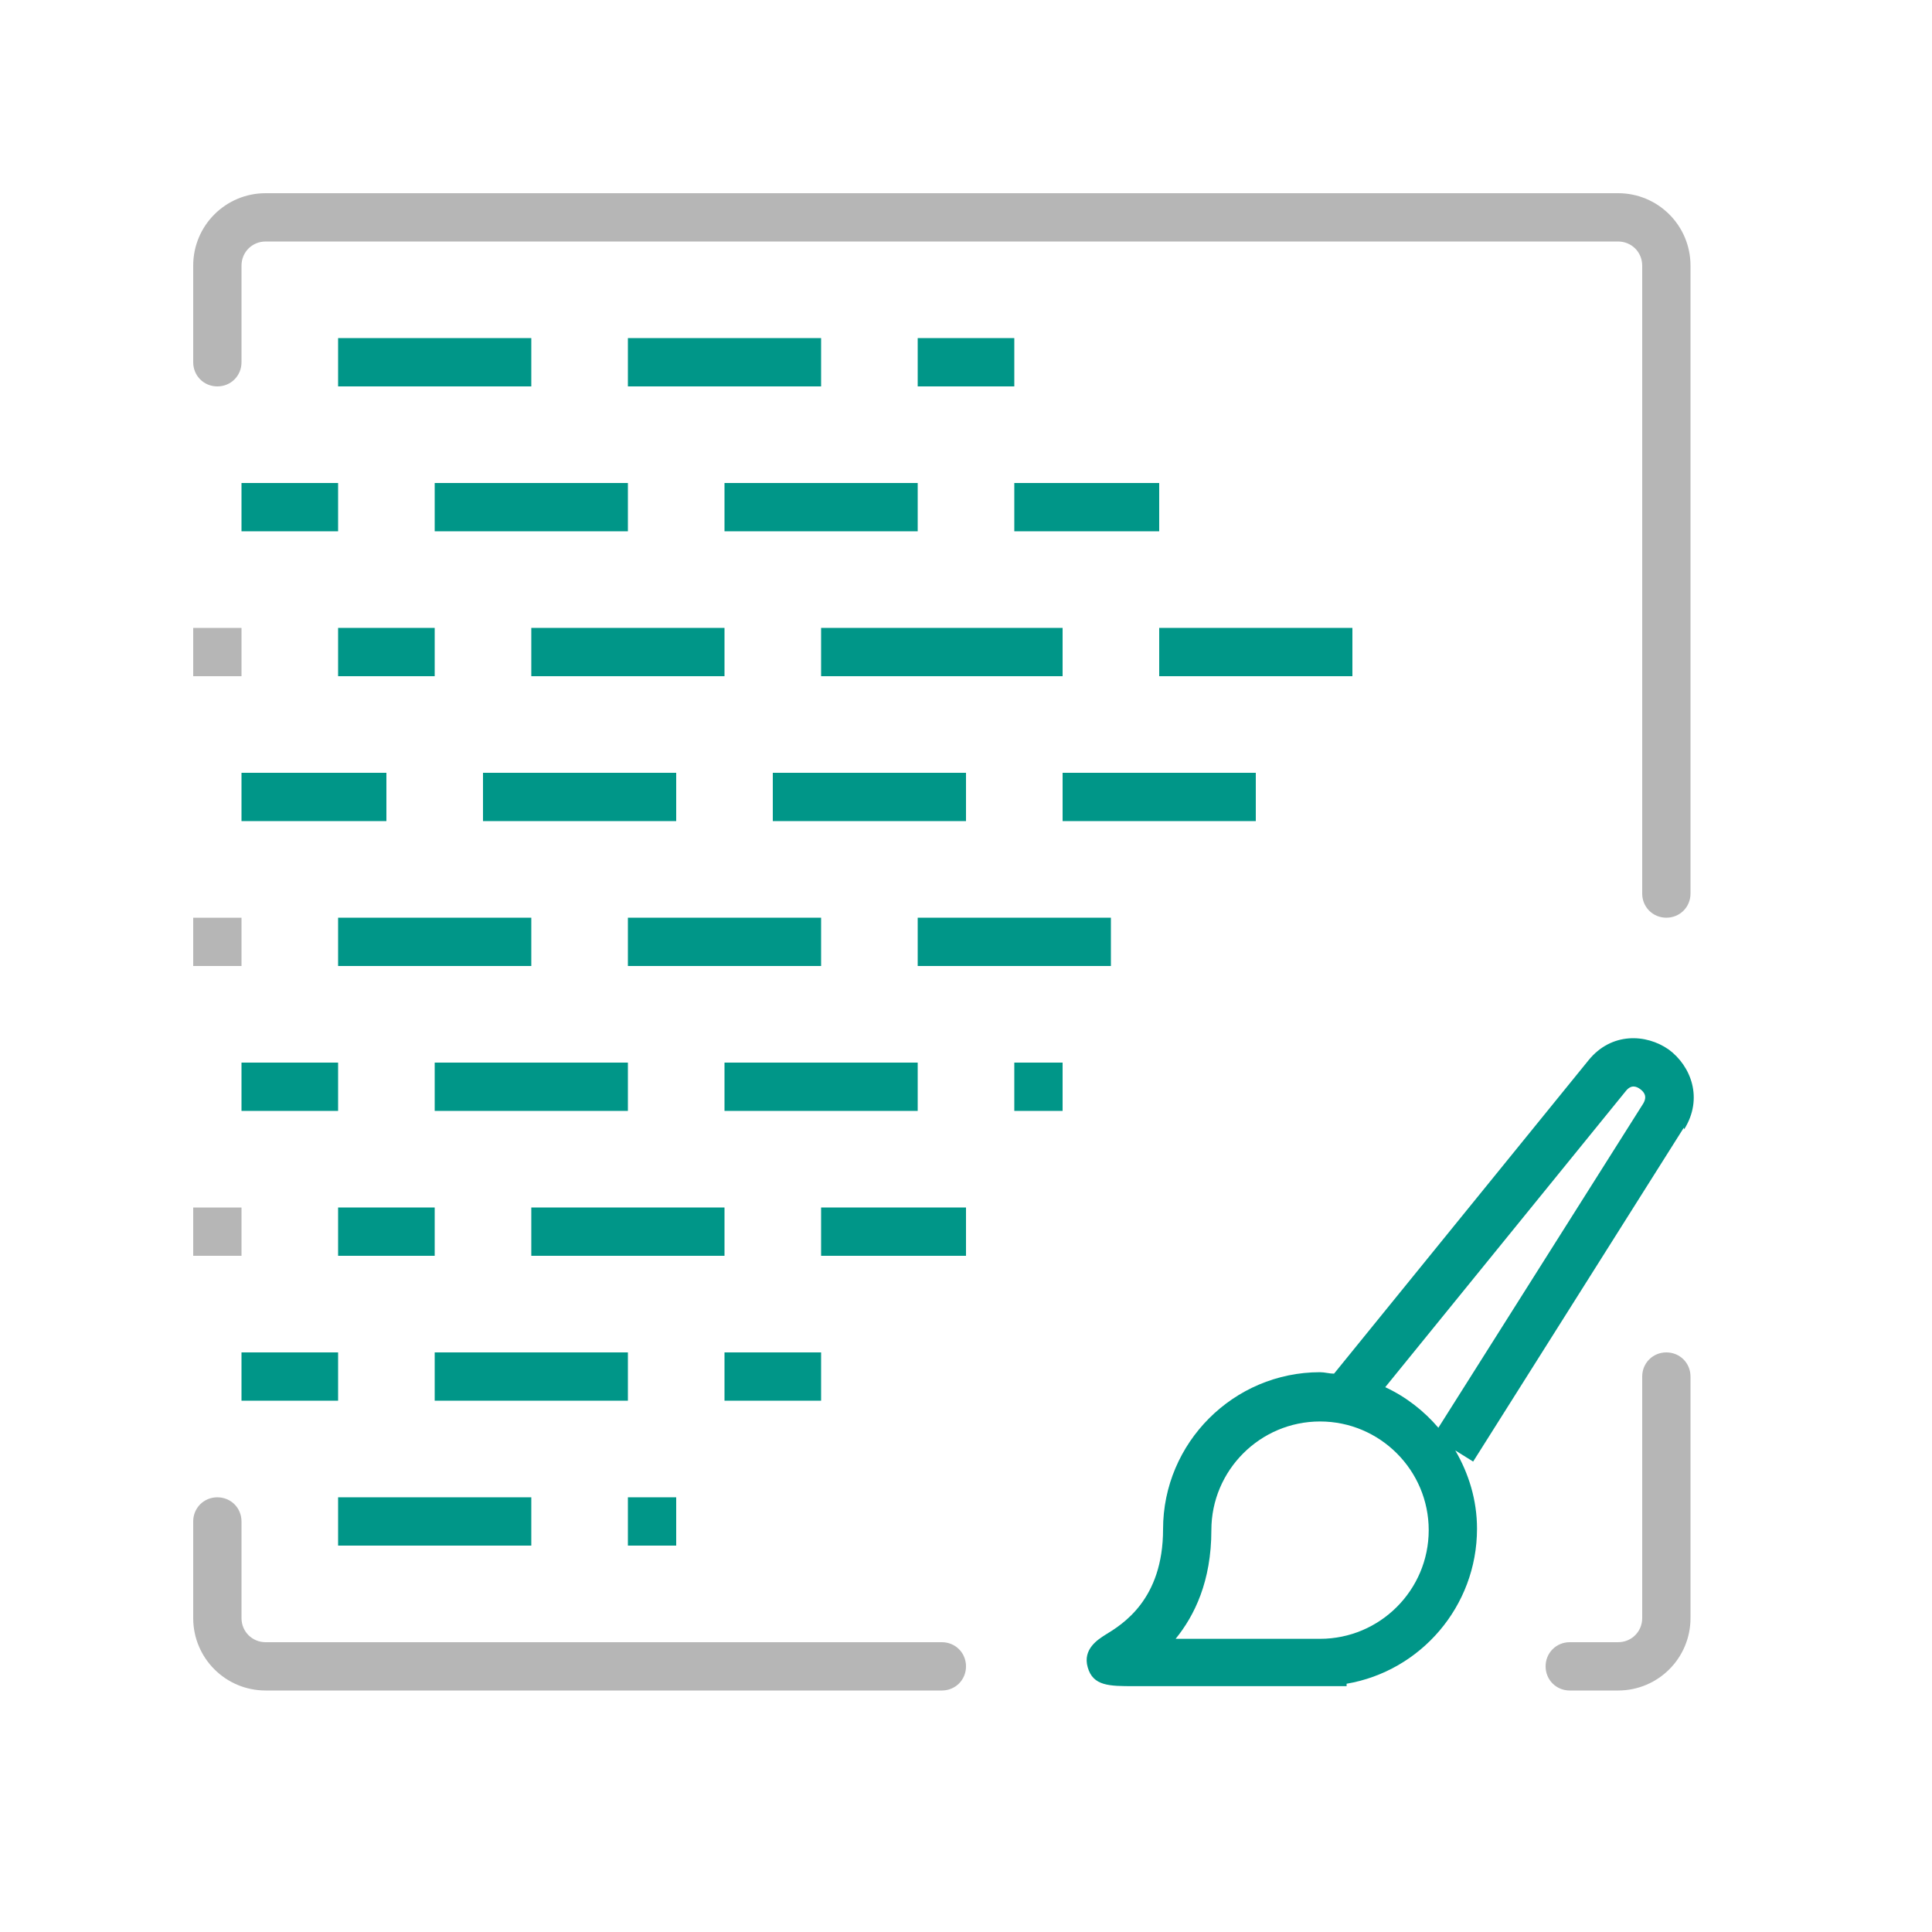
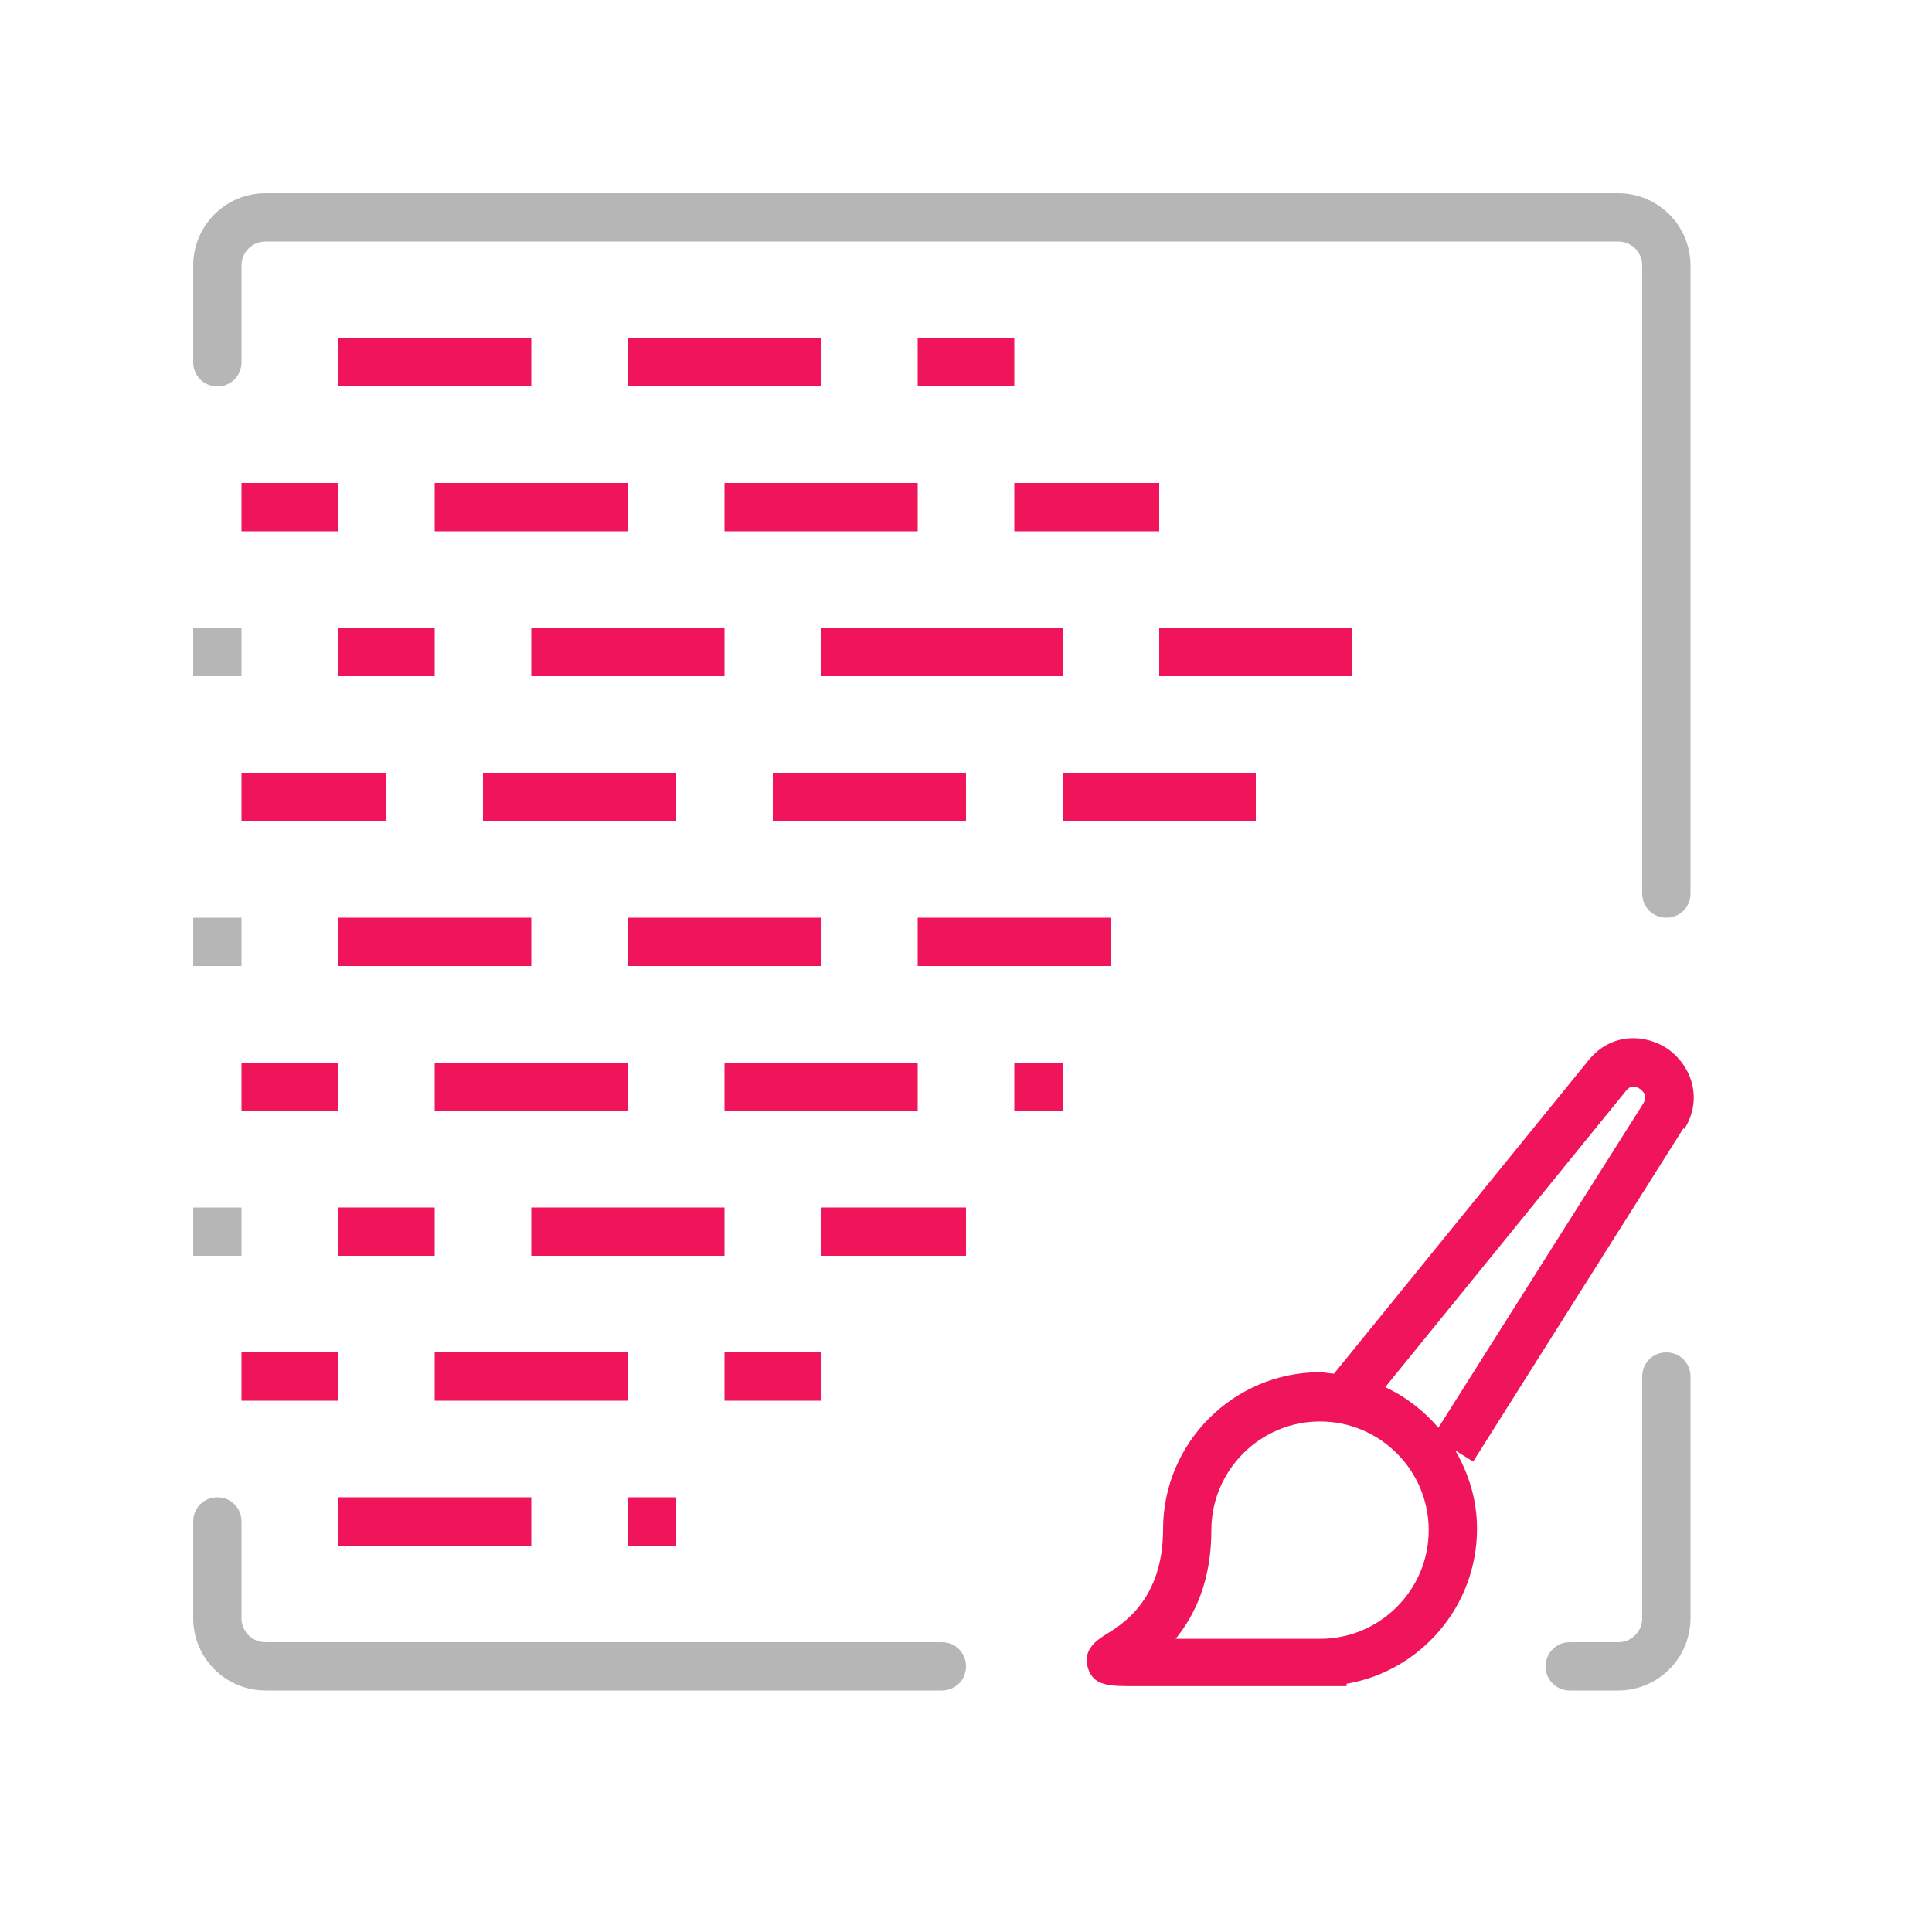
<svg xmlns="http://www.w3.org/2000/svg" id="a" width="40" height="40" viewBox="0 0 40 40">
-   <path d="M34.87,23.38c.4-.64.14-1.31-.32-1.65-.47-.33-1.19-.36-1.66.22l-5.27,6.49c-.1,0-.19-.03-.29-.03-1.79,0-3.25,1.46-3.25,3.25,0,1.46-.84,1.97-1.2,2.19-.14.09-.47.29-.36.67.11.39.45.39.96.39h4.4v-.05c1.53-.26,2.7-1.6,2.7-3.21,0-.59-.17-1.14-.45-1.62l.37.23,4.36-6.91ZM27.33,33.93h-2.99c.39-.48.74-1.19.74-2.25,0-1.24,1.01-2.25,2.25-2.25s2.25,1.01,2.25,2.25-1.01,2.25-2.25,2.25ZM28.68,28.72l4.98-6.13c.11-.14.22-.1.3-.04.08.06.15.15.06.3l-4.24,6.71c-.3-.35-.67-.64-1.1-.84Z" style="fill:#009688;" />
+   <path d="M34.87,23.38c.4-.64.14-1.31-.32-1.65-.47-.33-1.19-.36-1.66.22l-5.27,6.49c-.1,0-.19-.03-.29-.03-1.79,0-3.25,1.46-3.25,3.25,0,1.46-.84,1.97-1.2,2.19-.14.09-.47.29-.36.67.11.39.45.39.96.39h4.4v-.05c1.53-.26,2.7-1.6,2.7-3.21,0-.59-.17-1.14-.45-1.62l.37.23,4.36-6.91ZM27.33,33.93h-2.99c.39-.48.74-1.19.74-2.25,0-1.24,1.01-2.25,2.25-2.25s2.25,1.01,2.25,2.25-1.01,2.25-2.25,2.25ZM28.68,28.72l4.98-6.13c.11-.14.22-.1.3-.04.08.06.15.15.06.3l-4.24,6.71c-.3-.35-.67-.64-1.1-.84Z" style="fill:#F0145A;" />
  <path d="M19.5,35H5.5c-.83,0-1.5-.67-1.5-1.5v-2c0-.28.22-.5.5-.5s.5.22.5.5v2c0,.28.22.5.5.5h14c.28,0,.5.22.5.5s-.22.5-.5.5Z" style="fill:#b6b6b6;" />
-   <path d="M9,14h-2v-1h2v1ZM15,13h-4v1h4v-1ZM13,10h-4v1h4v-1ZM19,10h-4v1h4v-1ZM24,10h-3v1h3v-1ZM11,7h-4v1h4v-1ZM17,7h-4v1h4v-1ZM21,7h-2v1h2v-1ZM7,10h-2v1h2v-1ZM22,13h-5v1h5v-1ZM28,13h-4v1h4v-1ZM11,19h-4v1h4v-1ZM17,19h-4v1h4v-1ZM14,16h-4v1h4v-1ZM20,16h-4v1h4v-1ZM26,16h-4v1h4v-1ZM8,16h-3v1h3v-1ZM23,19h-4v1h4v-1ZM9,25h-2v1h2v-1ZM20,25h-3v1h3v-1ZM15,25h-4v1h4v-1ZM13,22h-4v1h4v-1ZM22,22h-1v1h1v-1ZM19,22h-4v1h4v-1ZM7,22h-2v1h2v-1ZM13,28h-4v1h4v-1ZM11,31h-4v1h4v-1ZM14,31h-1v1h1v-1ZM7,28h-2v1h2v-1ZM17,28h-2v1h2v-1Z" style="fill:#009688;" />
+   <path d="M9,14h-2v-1h2v1ZM15,13h-4v1h4v-1ZM13,10h-4v1h4v-1ZM19,10h-4v1h4v-1ZM24,10h-3v1h3v-1ZM11,7h-4v1h4v-1ZM17,7h-4v1h4v-1ZM21,7h-2v1h2v-1ZM7,10h-2v1h2v-1ZM22,13h-5v1h5v-1ZM28,13h-4v1h4v-1ZM11,19h-4v1h4v-1ZM17,19h-4v1h4v-1ZM14,16h-4v1h4v-1ZM20,16h-4v1h4v-1ZM26,16h-4v1h4v-1ZM8,16h-3v1h3v-1ZM23,19h-4v1h4v-1ZM9,25h-2v1h2v-1ZM20,25h-3v1h3v-1ZM15,25h-4v1h4v-1ZM13,22h-4v1h4v-1ZM22,22h-1v1h1v-1ZM19,22h-4v1h4v-1ZM7,22h-2v1h2v-1ZM13,28h-4v1h4v-1ZM11,31h-4v1h4v-1ZM14,31h-1v1h1v-1ZM7,28h-2v1h2v-1ZM17,28h-2v1h2v-1Z" style="fill:#F0145A;" />
  <path d="M33.5,35h-1c-.28,0-.5-.22-.5-.5s.22-.5.5-.5h1c.28,0,.5-.22.5-.5v-5c0-.28.22-.5.5-.5s.5.22.5.5v5c0,.83-.67,1.5-1.5,1.5ZM35,18.5V5.5c0-.83-.67-1.5-1.5-1.5H5.5c-.83,0-1.5.67-1.5,1.5v2c0,.28.22.5.5.5s.5-.22.5-.5v-2c0-.28.22-.5.5-.5h28c.28,0,.5.22.5.5v13c0,.28.22.5.5.5s.5-.22.5-.5ZM5,13h-1v1h1v-1ZM5,19h-1v1h1v-1ZM5,25h-1v1h1v-1Z" style="fill:#b6b6b6;" />
</svg>
